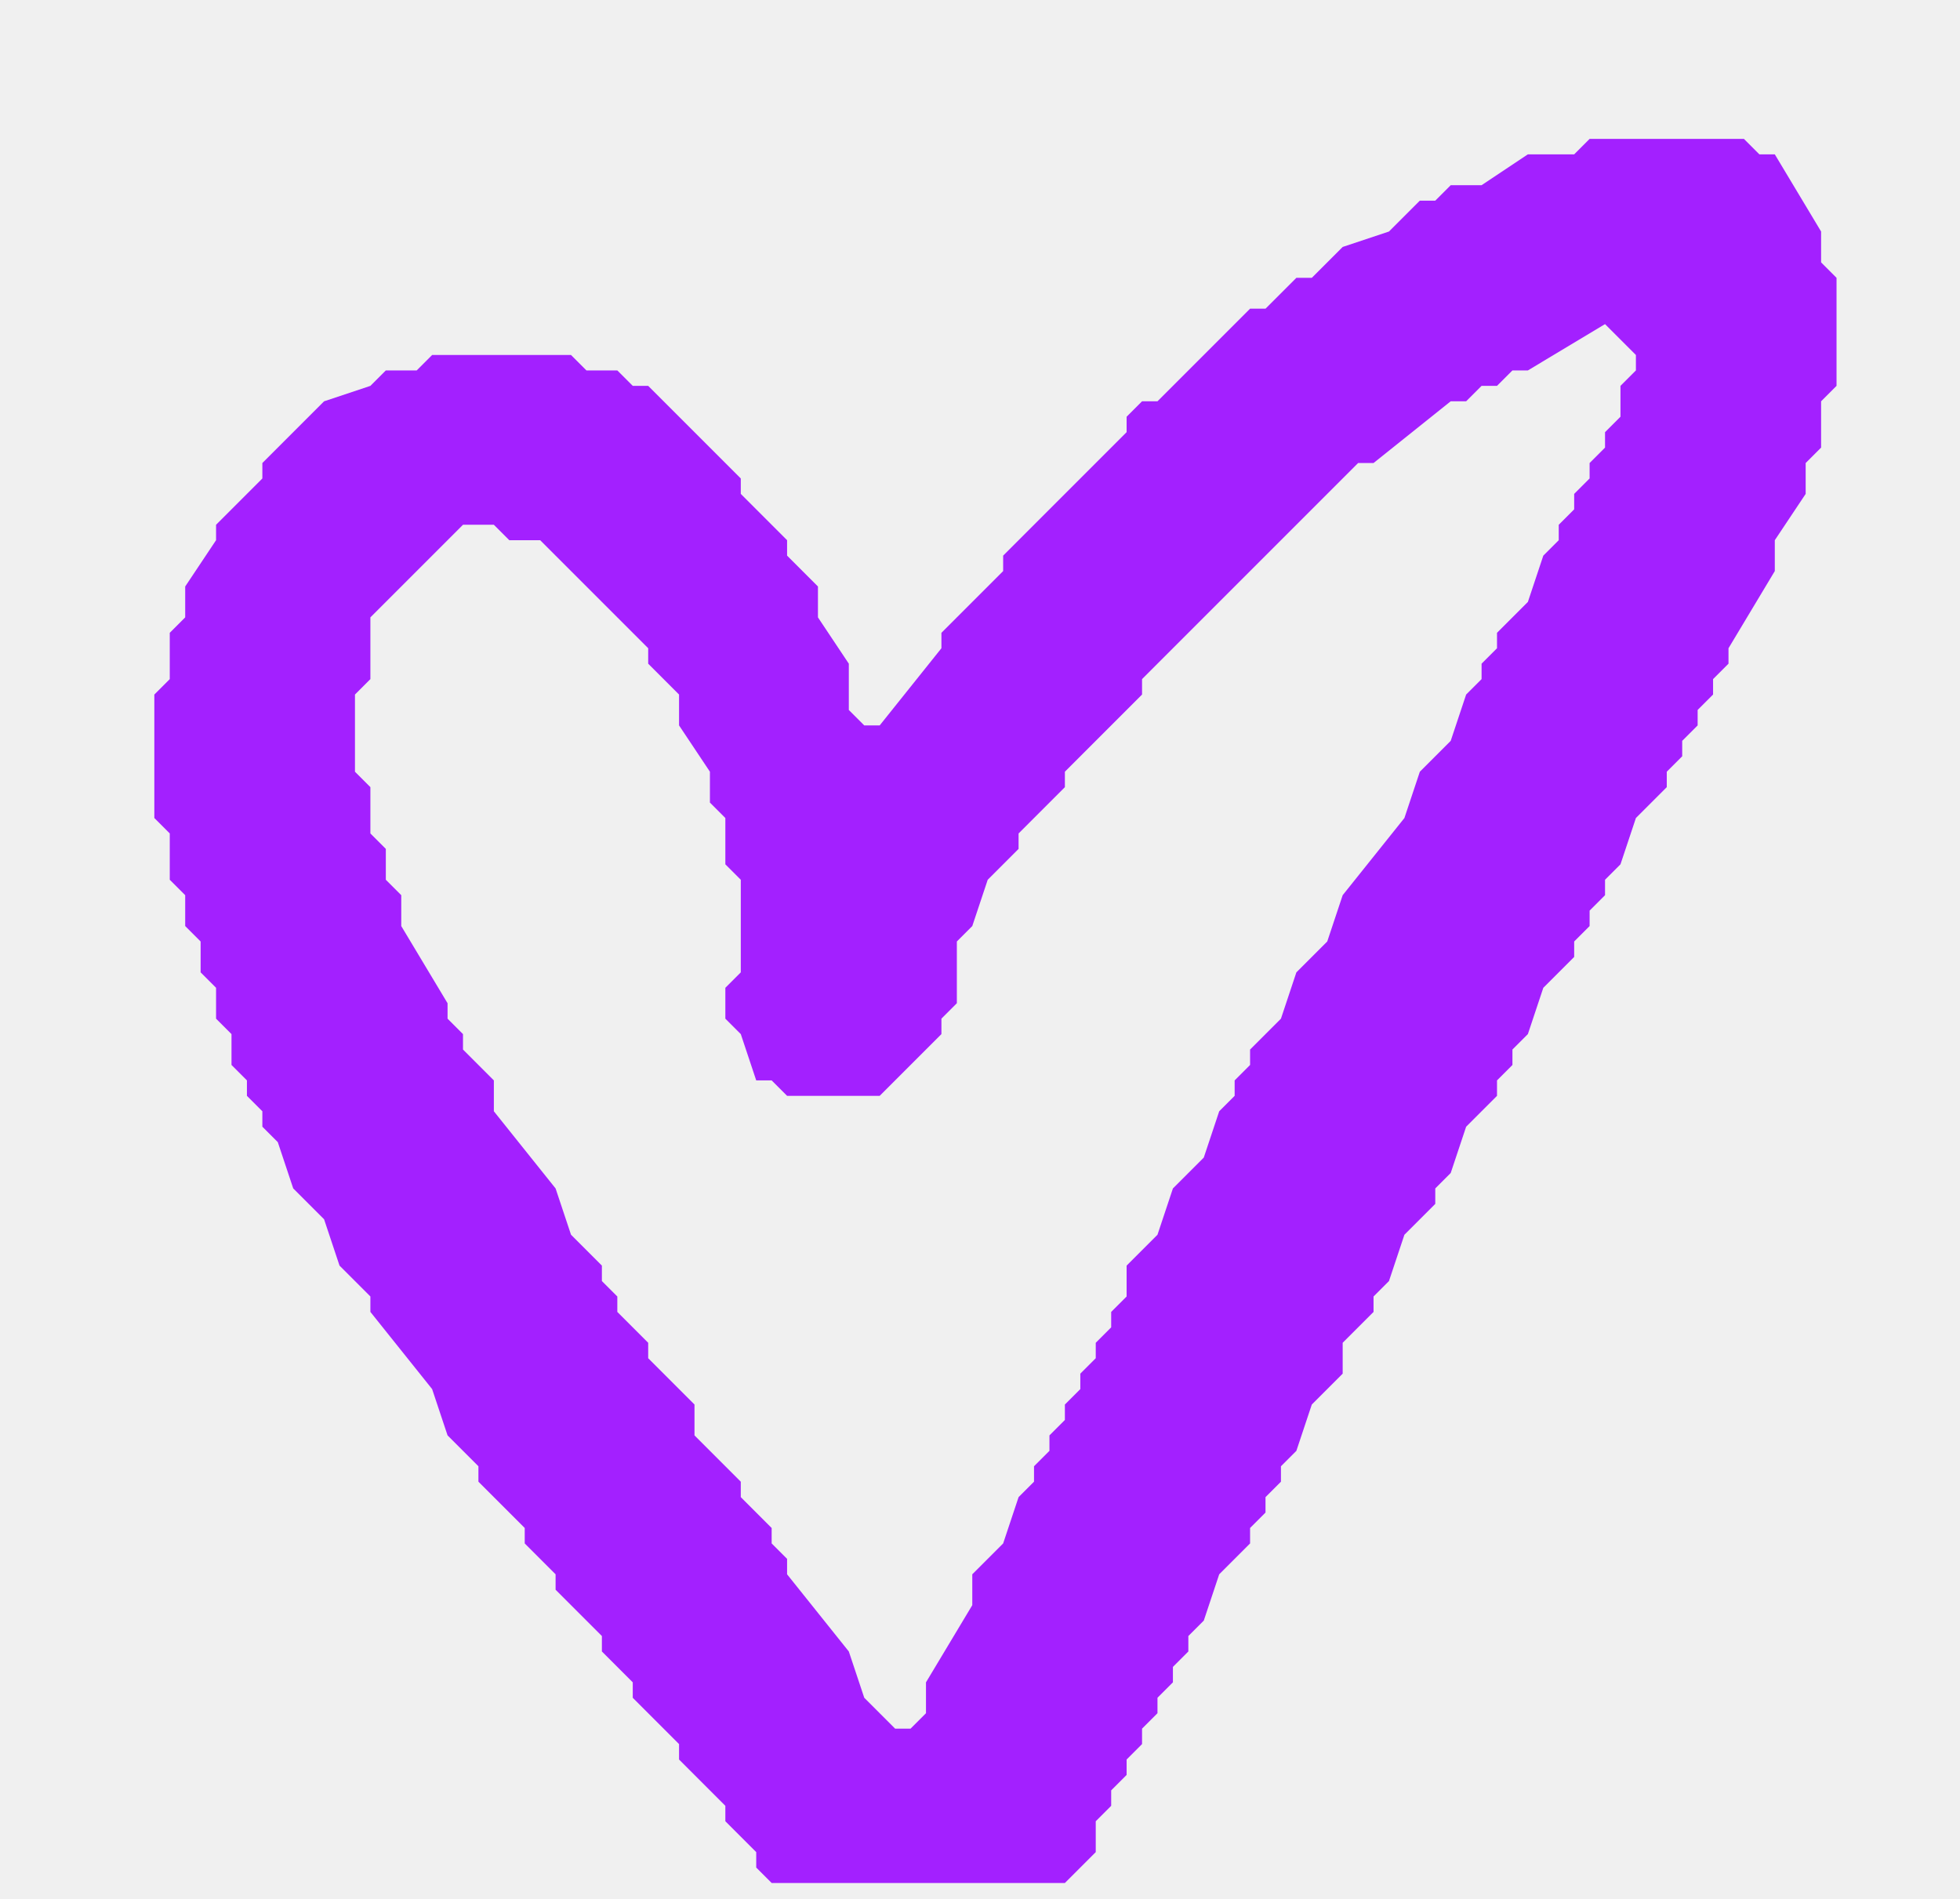
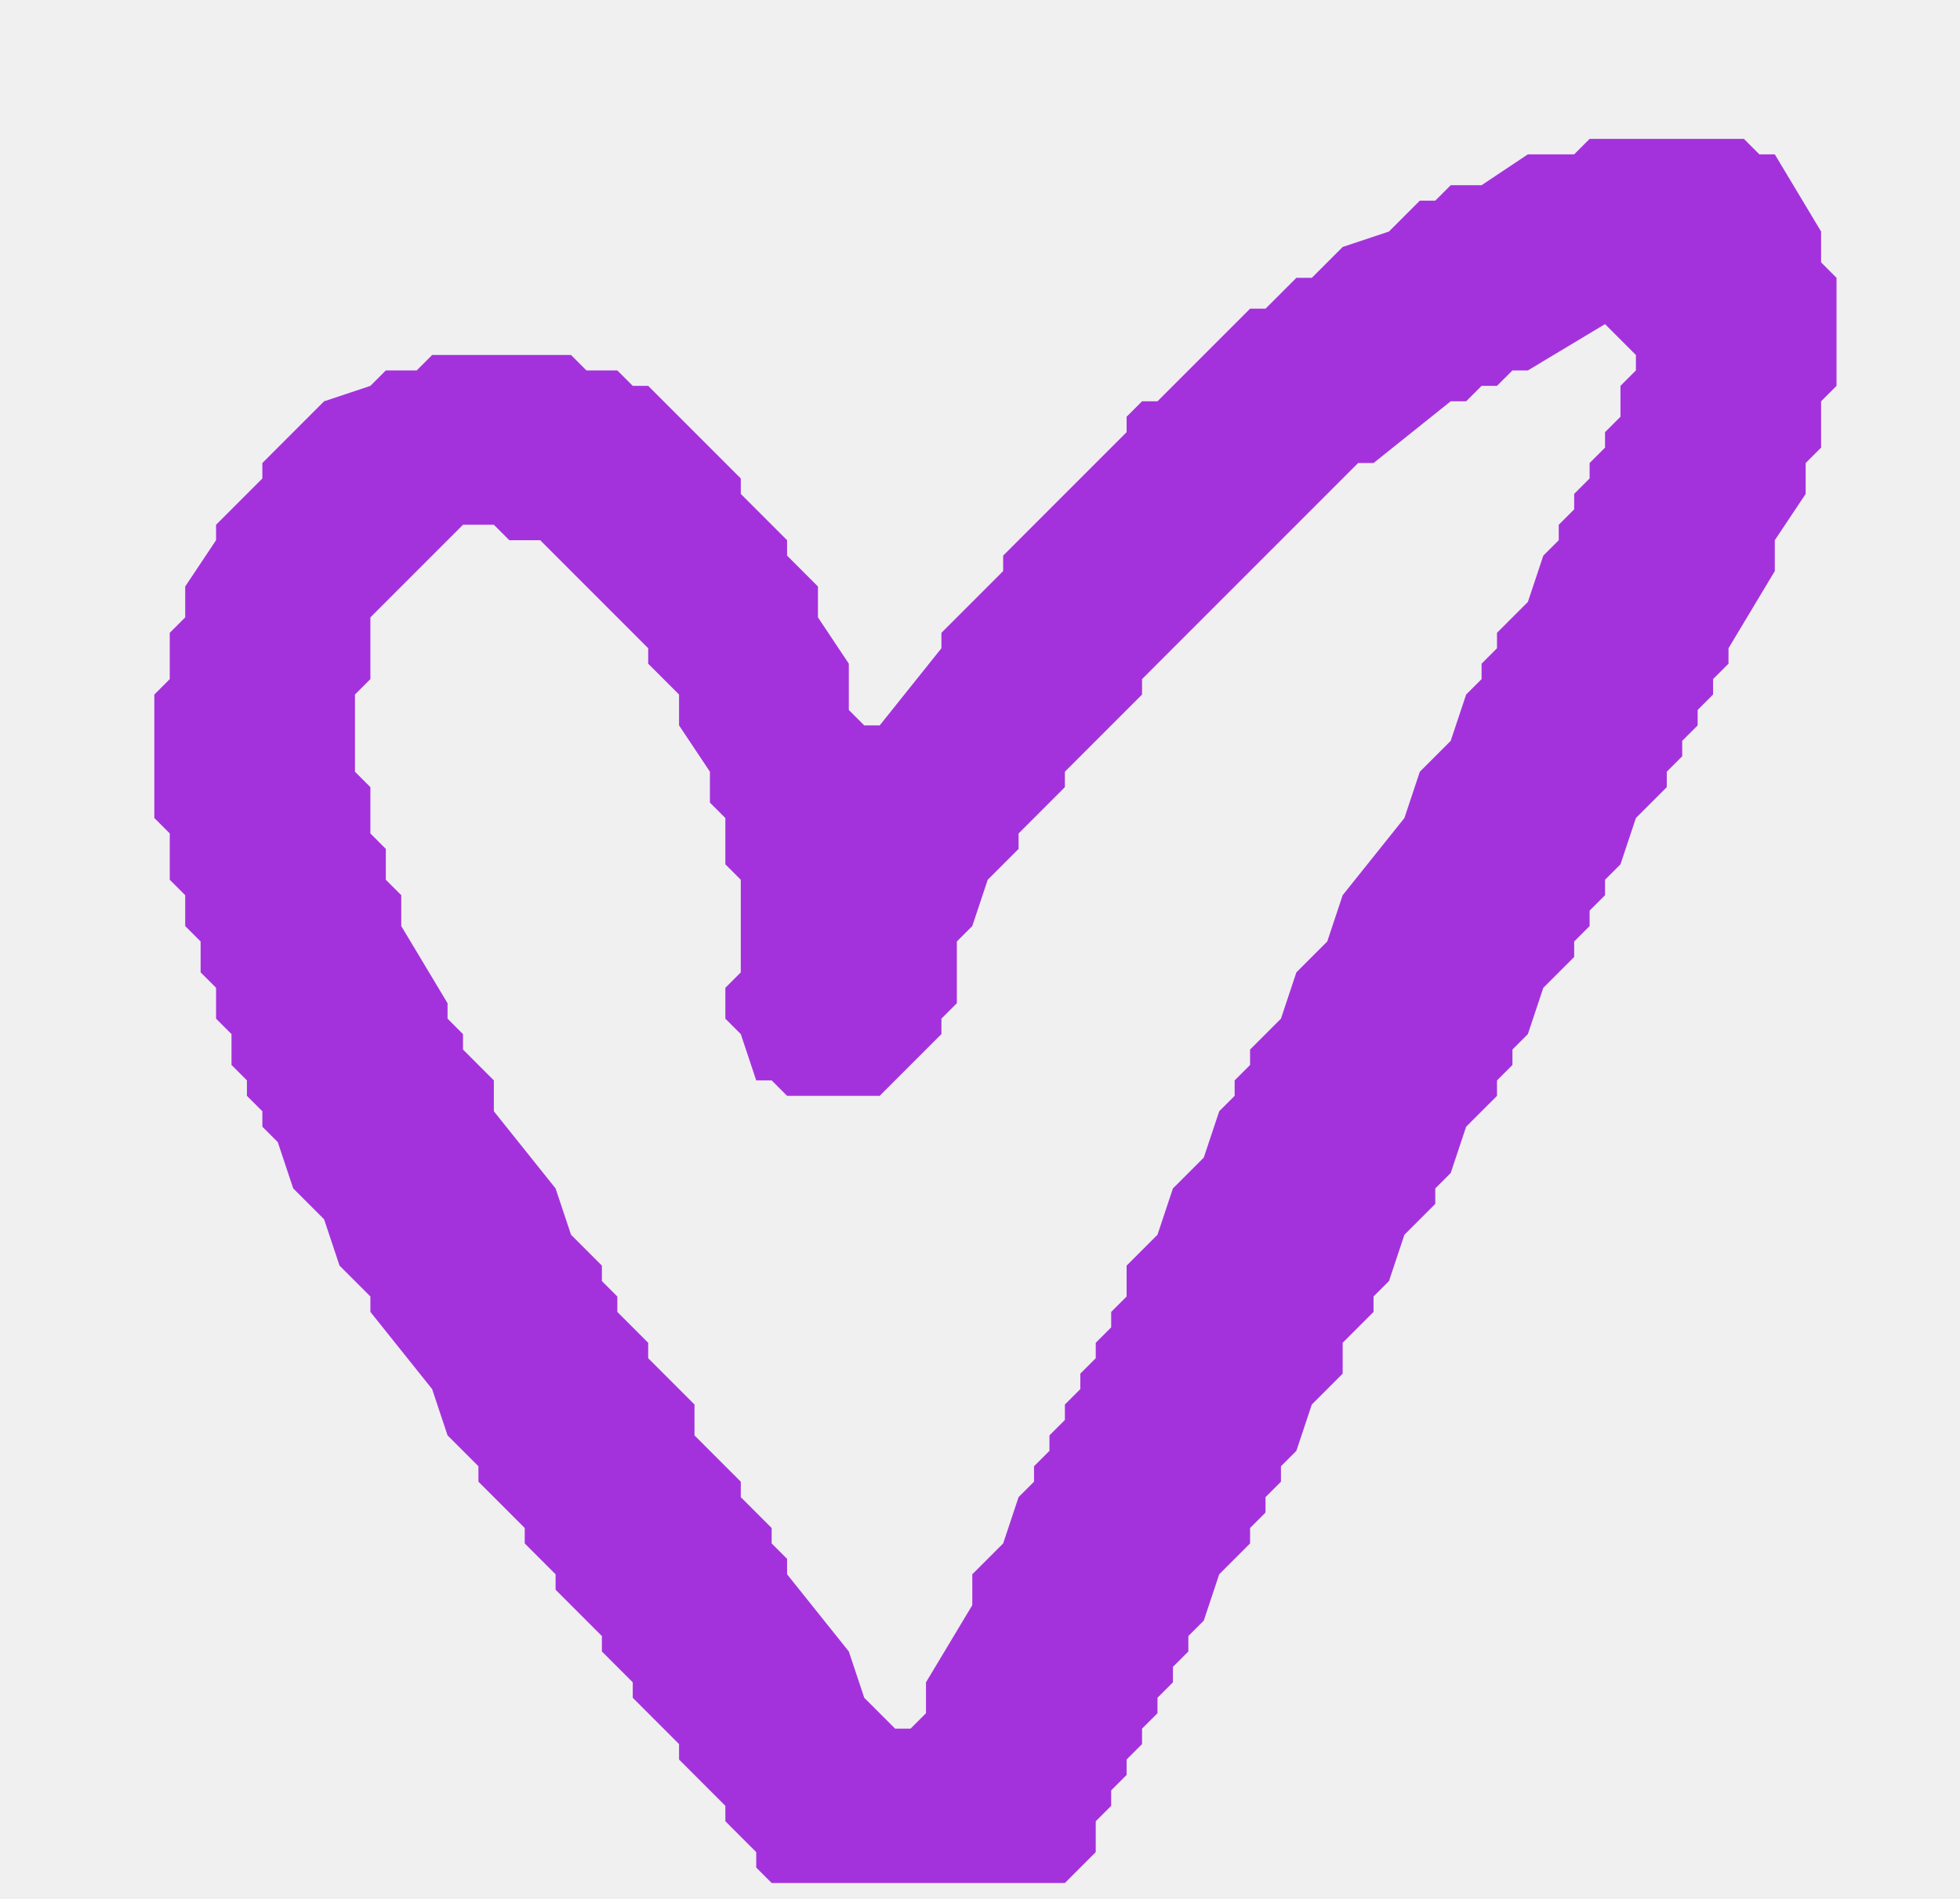
<svg xmlns="http://www.w3.org/2000/svg" viewBox="0 0 127 123">
-   <path fill="#A320FF" fill-rule="evenodd" d="M104,21L106,23L106,24L105,25L105,27L104,28L104,29L103,30L103,31L102,32L102,33L101,34L101,35L100,36L99,39L97,41L97,42L96,43L96,44L95,45L94,48L92,50L91,53L87,58L86,61L84,63L83,66L81,68L81,69L80,70L80,71L79,72L78,75L76,77L75,80L73,82L73,84L72,85L72,86L71,87L71,88L70,89L70,90L69,91L69,92L68,93L68,94L67,95L67,96L66,97L65,100L63,102L63,104L60,109L60,111L59,112L58,112L56,110L55,107L51,102L51,101L50,100L50,99L48,97L48,96L45,93L45,91L42,88L42,87L40,85L40,84L39,83L39,82L37,80L36,77L32,72L32,70L30,68L30,67L29,66L29,65L26,60L26,58L25,57L25,55L24,54L24,51L23,50L23,45L24,44L24,40L30,34L32,34L33,35L35,35L42,42L42,43L44,45L44,47L46,50L46,52L47,53L47,56L48,57L48,63L47,64L47,66L48,67L49,70L50,70L51,71L57,71L61,67L61,66L62,65L62,61L63,60L64,57L66,55L66,54L69,51L69,50L74,45L74,44L88,30L89,30L94,26L95,26L96,25L97,25L98,24L99,24ZM115,10L114,10L113,9L103,9L102,10L99,10L96,12L94,12L93,13L92,13L90,15L87,16L85,18L84,18L82,20L81,20L75,26L74,26L73,27L73,28L65,36L65,37L61,41L61,42L57,47L56,47L55,46L55,43L53,40L53,38L51,36L51,35L48,32L48,31L42,25L41,25L40,24L38,24L37,23L28,23L27,24L25,24L24,25L21,26L17,30L17,31L14,34L14,35L12,38L12,40L11,41L11,44L10,45L10,53L11,54L11,57L12,58L12,60L13,61L13,63L14,64L14,66L15,67L15,69L16,70L16,71L17,72L17,73L18,74L19,77L21,79L22,82L24,84L24,85L28,90L29,93L31,95L31,96L34,99L34,100L36,102L36,103L39,106L39,107L41,109L41,110L44,113L44,114L47,117L47,118L49,120L49,121L50,122L69,122L71,120L71,118L72,117L72,116L73,115L73,114L74,113L74,112L75,111L75,110L76,109L76,108L77,107L77,106L78,105L79,102L81,100L81,99L82,98L82,97L83,96L83,95L84,94L85,91L87,89L87,87L89,85L89,84L90,83L91,80L93,78L93,77L94,76L95,73L97,71L97,70L98,69L98,68L99,67L100,64L102,62L102,61L103,60L103,59L104,58L104,57L105,56L106,53L108,51L108,50L109,49L109,48L110,47L110,46L111,45L111,44L112,43L112,42L115,37L115,35L117,32L117,30L118,29L118,26L119,25L119,18L118,17L118,15Z" />
+   <path fill="#A432DC" fill-rule="evenodd" d="M104,21L106,23L106,24L105,25L105,27L104,28L104,29L103,30L103,31L102,32L102,33L101,34L101,35L100,36L99,39L97,41L97,42L96,43L96,44L95,45L94,48L92,50L91,53L87,58L86,61L84,63L83,66L81,68L81,69L80,70L80,71L79,72L78,75L76,77L75,80L73,82L73,84L72,85L72,86L71,87L71,88L70,89L70,90L69,91L69,92L68,93L68,94L67,95L67,96L66,97L65,100L63,102L63,104L60,109L60,111L59,112L58,112L56,110L55,107L51,102L51,101L50,100L50,99L48,97L48,96L45,93L45,91L42,88L42,87L40,85L40,84L39,83L39,82L37,80L36,77L32,72L32,70L30,68L30,67L29,66L29,65L26,60L26,58L25,57L25,55L24,54L24,51L23,50L23,45L24,44L24,40L30,34L32,34L33,35L35,35L42,42L42,43L44,45L44,47L46,50L46,52L47,53L47,56L48,57L48,63L47,64L47,66L48,67L49,70L50,70L51,71L57,71L61,67L61,66L62,65L62,61L63,60L64,57L66,55L66,54L69,51L69,50L74,45L74,44L88,30L89,30L94,26L95,26L96,25L97,25L98,24L99,24ZM115,10L114,10L113,9L103,9L102,10L99,10L96,12L94,12L93,13L92,13L90,15L87,16L85,18L84,18L82,20L81,20L75,26L74,26L73,27L73,28L65,36L65,37L61,41L61,42L57,47L56,47L55,46L55,43L53,40L53,38L51,36L51,35L48,32L48,31L42,25L41,25L40,24L38,24L37,23L28,23L27,24L25,24L24,25L21,26L17,30L17,31L14,34L14,35L12,38L12,40L11,41L11,44L10,45L10,53L11,54L11,57L12,58L12,60L13,61L13,63L14,64L14,66L15,67L15,69L16,70L16,71L17,72L17,73L18,74L19,77L21,79L22,82L24,84L24,85L28,90L29,93L31,95L31,96L34,99L34,100L36,102L36,103L39,106L39,107L41,109L41,110L44,113L44,114L47,117L47,118L49,120L49,121L50,122L69,122L71,120L71,118L72,117L72,116L73,115L73,114L74,113L74,112L75,111L75,110L76,109L76,108L77,107L77,106L78,105L79,102L81,100L81,99L82,98L82,97L83,96L83,95L84,94L85,91L87,89L87,87L89,85L89,84L90,83L91,80L93,78L93,77L94,76L95,73L97,71L97,70L98,69L98,68L99,67L100,64L102,62L102,61L103,60L103,59L104,58L104,57L105,56L106,53L108,51L108,50L109,49L109,48L110,47L110,46L111,45L111,44L112,43L112,42L115,37L115,35L117,32L117,30L118,29L118,26L119,25L119,18L118,17L118,15Z" />
  <path fill="#FFFFFF" fill-rule="evenodd" d="" />
</svg>
